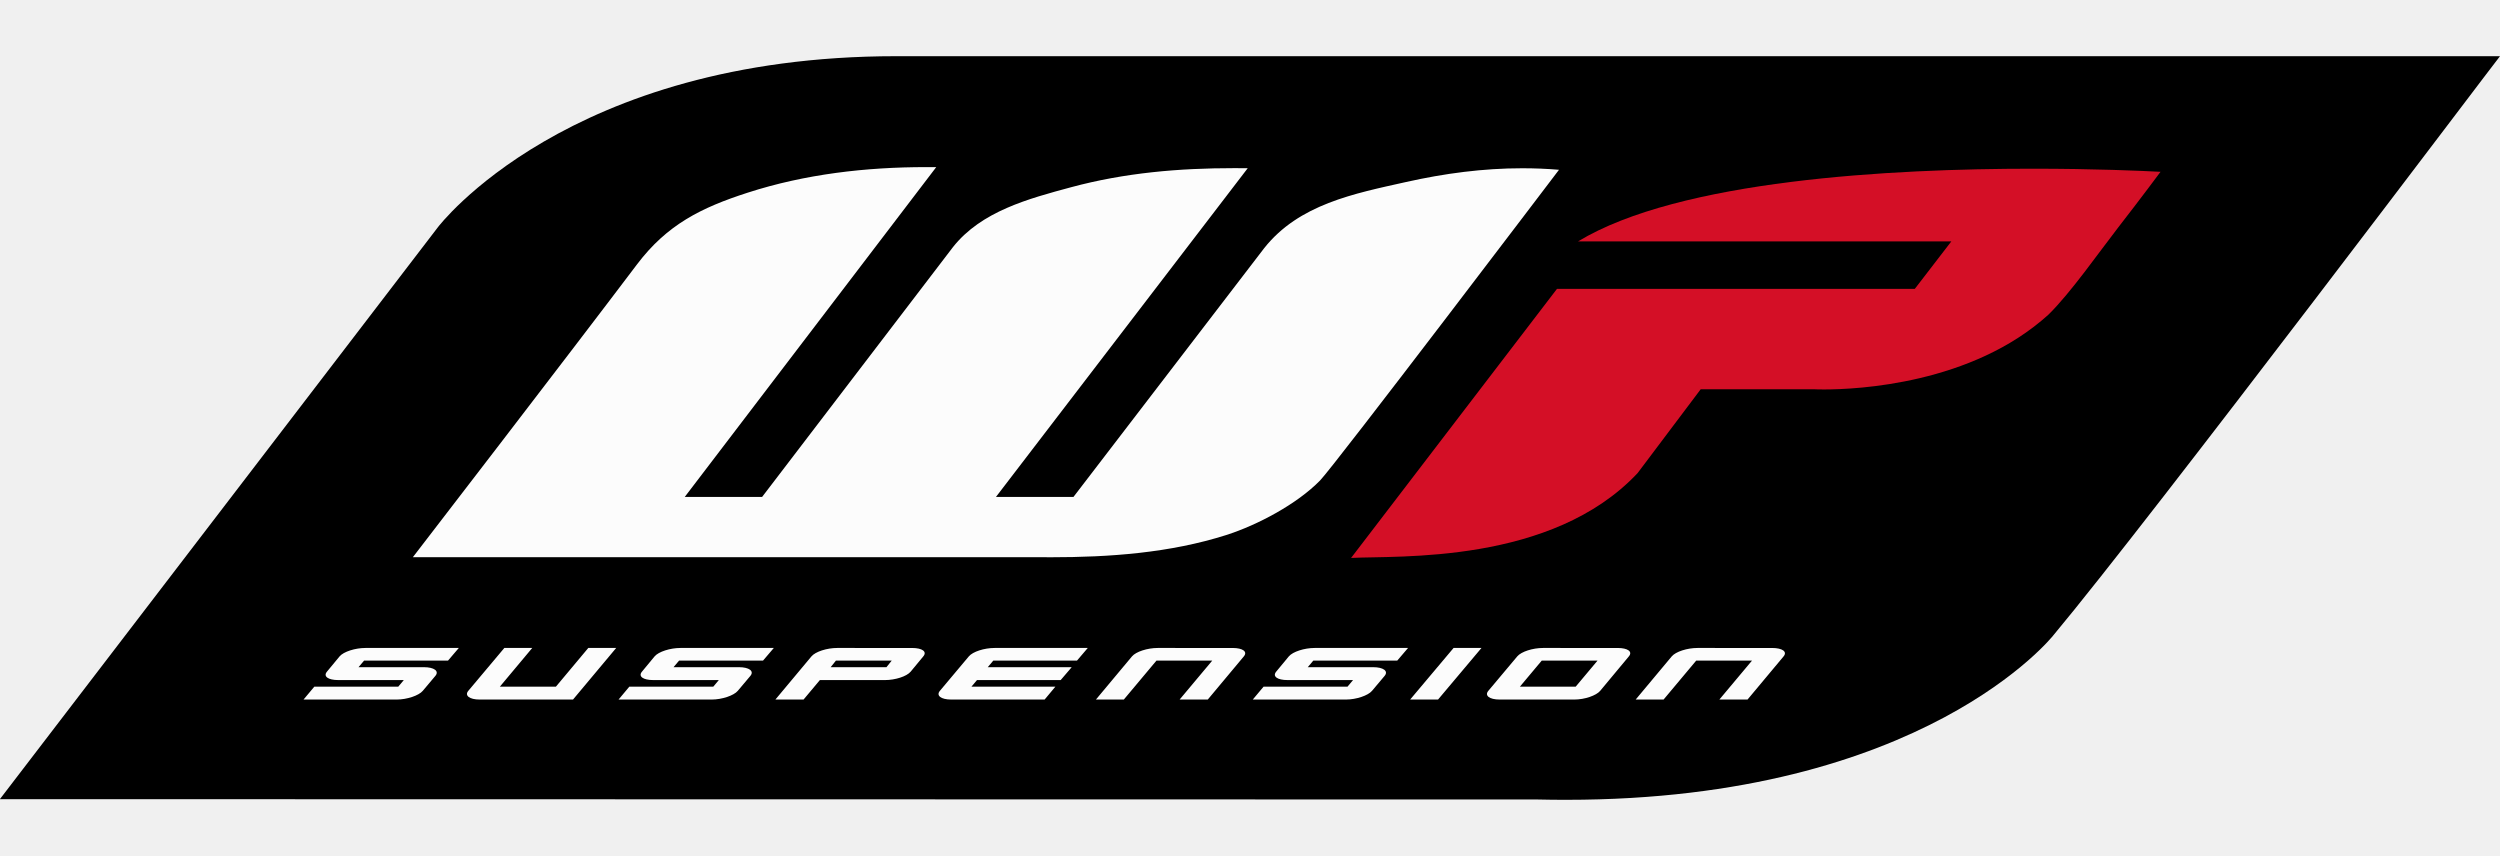
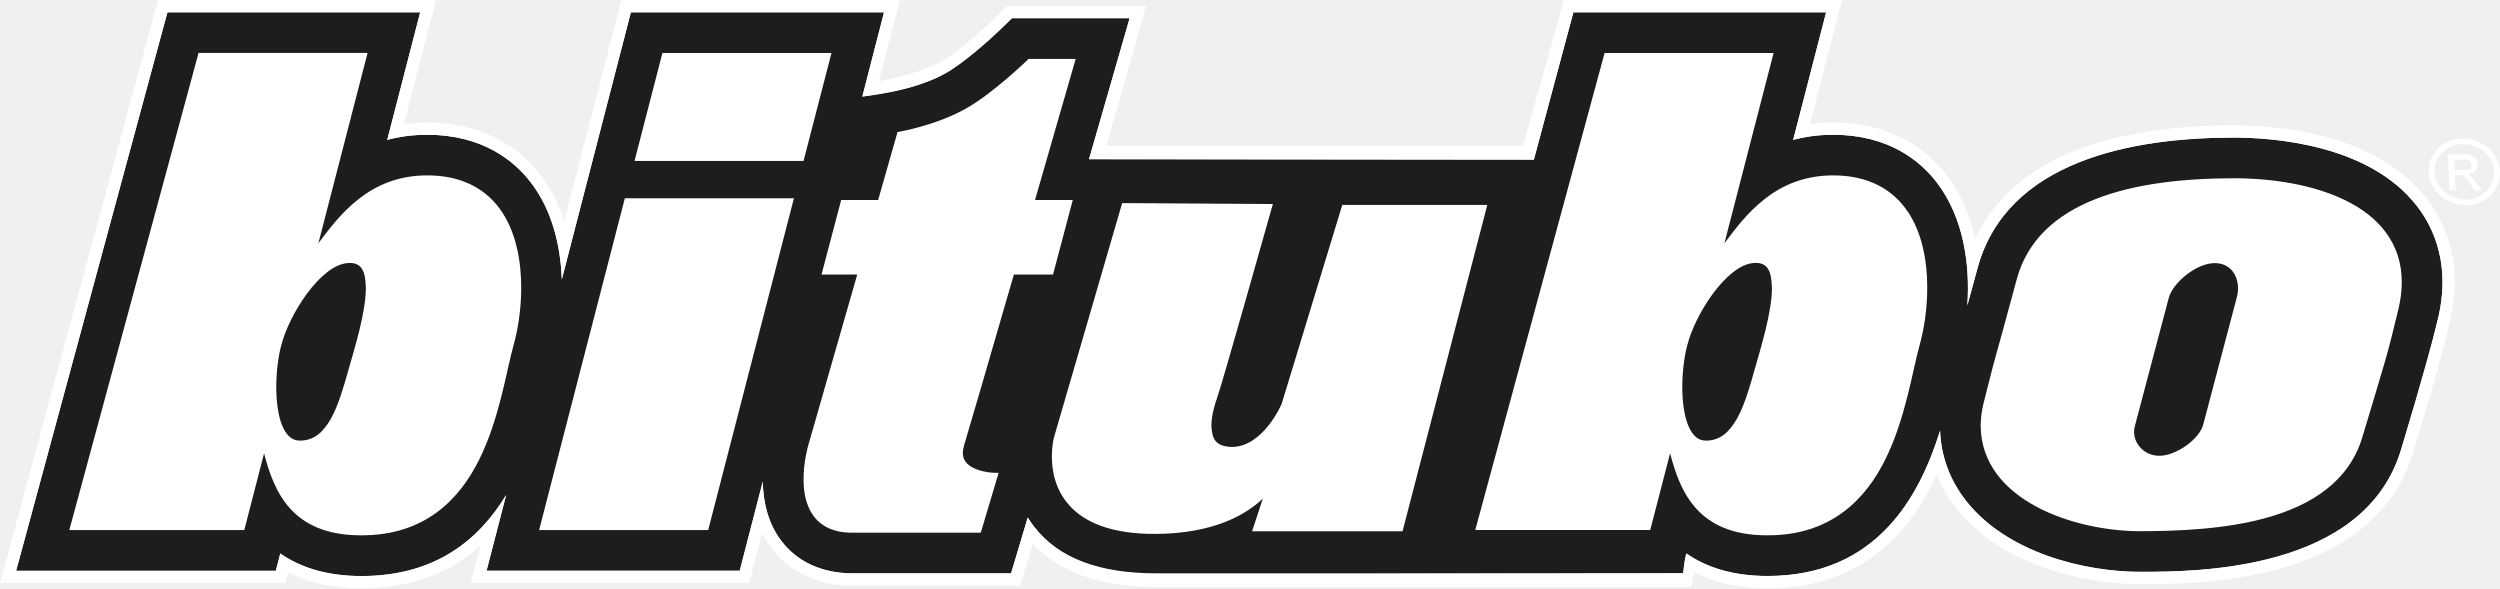
- <svg xmlns="http://www.w3.org/2000/svg" height="856" viewBox="11.849 11.408 312.018 92.81" width="2500">
-   <path d="m207.334 104.218c-1.17 0-2.356-.01-3.567-.04l-191.918-.04v-.02l54.658-71.37s16.12-21.34 57.212-21.34h200.148c-.065 0-43.593 57.725-55.733 72.266 0 0-16.155 20.544-60.8 20.544" />
-   <path d="m180.474 74.03c.299-.408 21.924-28.649 25.7-33.585l44.654.005 4.558-5.923h-46.592c12.678-7.686 39.2-9.076 56.744-9.076 7.672 0 13.635.264 15.961.388 0 0-2.336 3.154-5.29 6.954-2.416 3.114-5.938 8.17-8.698 10.87-9.564 8.673-23.876 9.34-28.031 9.34-.752 0-1.17-.024-1.17-.024h-14.203l-7.876 10.466c-10.72 11.417-29.939 10.277-35.757 10.585" fill="#d40f26" />
-   <path d="m142.973 73.945c-.543 0-1.086-.005-1.629-.009h-77.966s19.623-25.48 27.967-36.534c3.756-4.972 8.01-7.084 13.813-8.957 7.179-2.322 14.766-3.193 22.293-3.193.413 0 .832 0 1.245.005l-31.384 41.157h9.655l23.821-31.18c3.542-4.478 9.44-6.042 14.76-7.476 6.696-1.804 13.466-2.377 20.365-2.377.553 0 1.106 0 1.659.01l-31.419 41.023h9.674l23.797-31.04c4.34-5.485 11.224-6.815 17.72-8.264 4.807-1.076 9.624-1.714 14.496-1.714 1.524 0 3.048.06 4.583.19 0 0-28.041 36.952-29.815 38.77-2.87 2.94-7.79 5.56-11.701 6.81-7.03 2.242-14.576 2.78-21.934 2.78m-85.521 11.32c-1.26 0-2.72.459-3.22 1.051l-1.576 1.905c-.498.598.152 1.051 1.413 1.051h8.178l-.69.822h-10.477l-1.347 1.609h11.627c1.29 0 2.764-.501 3.252-1.084l1.576-1.872c.504-.598-.154-1.084-1.445-1.084h-8.145l.69-.821h10.477l1.347-1.577zm17.342 0-4.5 5.354c-.488.583.152 1.084 1.412 1.084h11.66l5.387-6.438h-3.482l-4.04 4.829h-6.995l4.04-4.829zm21.973 0c-1.26 0-2.72.459-3.219 1.051l-1.576 1.905c-.503.598.152 1.051 1.412 1.051h8.179l-.69.822h-10.478l-1.346 1.609h11.627c1.285 0 2.763-.501 3.251-1.084l1.577-1.872c.498-.598-.155-1.084-1.445-1.084h-8.146l.69-.821h10.478l1.346-1.577zm19.576 0c-1.29 0-2.72.459-3.219 1.051l-4.5 5.387h3.515l2.036-2.43h8.113c1.29 0 2.72-.454 3.219-1.052l1.576-1.905c.503-.592-.122-1.05-1.412-1.05zm19.641 0c-1.29 0-2.72.459-3.219 1.051l-3.613 4.303c-.488.583.123 1.084 1.413 1.084h11.66l1.346-1.61h-10.477l.69-.82h10.444l1.38-1.61h-10.478l.69-.821h10.445l1.346-1.577zm20.364 0c-1.29 0-2.716.459-3.219 1.051l-4.5 5.387h3.482l4.073-4.861h6.963l-4.073 4.861h3.515l4.5-5.387c.498-.592-.128-1.05-1.413-1.05zm19.576 0c-1.266 0-2.72.459-3.22 1.051l-1.576 1.905c-.498.598.152 1.051 1.413 1.051h8.178l-.69.822h-10.477l-1.347 1.609h11.627c1.29 0 2.764-.501 3.252-1.084l1.577-1.872c.503-.598-.155-1.084-1.446-1.084h-8.145l.69-.821h10.477l1.347-1.577zm17.342 0-5.42 6.438h3.482l5.42-6.438zm11.167 0c-1.29 0-2.72.459-3.219 1.051l-3.613 4.303c-.488.583.128 1.084 1.413 1.084h9.328c1.29 0 2.73-.501 3.219-1.084l3.58-4.303c.503-.592-.122-1.05-1.413-1.05zm19.28 0c-1.29 0-2.72.459-3.219 1.051l-4.5 5.387h3.482l4.073-4.861h6.963l-4.073 4.861h3.515l4.5-5.387c.498-.592-.155-1.05-1.446-1.05zm-107.533 1.577h6.963l-.657.821h-6.963zm88.09 0h6.963l-2.726 3.252h-6.963z" fill="#fcfcfc" />
+ <svg xmlns="http://www.w3.org/2000/svg" id="Livello_2" data-name="Livello 2" width="407.94" height="96" viewBox="0 0 407.94 96">
+   <defs>
+     <style>
+       .cls-1 {
+         fill: #1d1d1b;
+       }
+ 
+       .cls-2 {
+         fill: #fff;
+       }
+     </style>
+   </defs>
+   <g id="Livello_1-2" data-name="Livello 1">
+     <g>
+       <path class="cls-1" d="M394.37,33.6c-7.8-10.07-23.48-11.15-29.86-11.15-16.47,0-37.1,3.71-41.84,21.37l-1.65,6.02c.47-6.77-.64-14.34-4.91-19.97-2.72-3.6-7.89-7.88-17.01-7.88-2.37,0-4.53.31-6.5.84,1.37-5.32,5.38-20.82,5.38-20.82h-41.24l-6.45,24.04c-6.05,0-66.63-.07-66.63-.07h-5.96c1.9-6.59,6.63-23.01,6.63-23.01h-19.2l-2.13,2.06c-1.42,1.37-5.75,5.29-8.74,6.94-3.88,2.14-8.46,2.94-8.5,2.94l-4.54.78-.5.06c.72-2.79,3.54-13.74,3.54-13.74h-41.31l-7.99,30.89h0c-.23.89-1.53,5.91-3.28,12.7-.2-5.55-1.59-11.26-4.98-15.73-2.73-3.6-7.89-7.88-17.01-7.88-2.37,0-4.53.31-6.5.84,1.37-5.32,5.38-20.82,5.38-20.82H27.32L2.63,93.13h42.38s.36-1.41.73-2.82c3.18,2.2,7.43,3.68,13.26,3.68,12.14,0,19.24-6.02,23.6-13.24-1.87,7.25-3.2,12.37-3.2,12.37h41.31l3.76-14.55c.06,3.11.75,6.62,2.95,9.58,2.59,3.48,6.7,5.39,11.59,5.39h25.98l2.72-9.11c.3.49.63.98,1,1.46,4.02,5.22,10.62,7.86,19.62,7.86,2.5,0,86.33-.22,86.33-.22,0,0,.15-1.82.51-3.23,3.18,2.2,7.43,3.68,13.26,3.68,17.85,0,24.82-13,28.15-23.72.15,4.14,1.56,8.01,4.2,11.4,6.7,8.59,19.51,11.64,28.44,11.64s36.57,0,42.57-19.91l1.08-3.57c3.06-10.13,3.24-10.74,4.84-17.36,2.33-9.02-.53-15.26-3.33-18.87" />
+       <path class="cls-2" d="M395.96,32.38c-8.69-11.01-24.88-11.87-31.45-11.93-8.39,0-17.87.93-26.07,4.21-6.85,2.72-12.88,7.28-16.14,14.32-.8-3.66-2.24-7.22-4.58-10.31-2.96-3.96-8.83-8.71-18.61-8.68-1.31,0-2.56.09-3.76.25,1.72-6.64,4.58-17.72,4.58-17.72l.65-2.51h-45.37l-6.71,23.78h-67.96c2.17-7.52,6.47-22.81,6.47-22.81h-22.68l-2.71,2.62c-1.31,1.28-5.67,5.27-8.32,6.62-4.01,2.04-9.87,3.06-9.87,3.06,1.1-4.26,3.41-13.27,3.41-13.27h-45.45s-9.21,35.62-9.31,36.02c-.85-2.61-2.08-5.11-3.79-7.36-2.96-3.96-8.83-8.71-18.61-8.68-1.31,0-2.56.09-3.76.25,1.72-6.64,5.23-20.23,5.23-20.23H25.78L0,95.14h46.56s.41-1.59.45-1.73c3.18,1.62,7.13,2.6,11.99,2.59h.16c8.35,0,14.61-2.83,19.21-6.92-.58,2.23-1.57,6.06-1.57,6.06h45.46l2.11-8.14c.4.8.88,1.59,1.44,2.36,2.99,4.04,7.8,6.22,13.2,6.2h27.47l2.03-6.81c4.55,4.74,11.37,7.04,19.81,7.02h87.66l.39-2.14s.02-.08.06-.22c3.18,1.61,7.13,2.6,11.98,2.59,9.41.03,16.27-3.51,20.97-8.46,2.91-3.05,5.03-6.58,6.64-10.13.76,1.94,1.82,3.78,3.16,5.49,7.4,9.37,20.69,12.38,30.03,12.42,4.55,0,13.87.01,22.98-2.57,9.06-2.55,18.25-7.92,21.51-18.77l1.08-3.57c3.05-10.11,3.26-10.84,4.87-17.47.63-2.46.91-4.77.91-6.91,0-6.15-2.32-10.73-4.61-13.66ZM397.7,52.48c-1.61,6.62-5.92,20.93-5.92,20.93-6,19.91-33.52,19.91-42.57,19.91s-21.75-3.05-28.44-11.64c-2.64-3.39-4.05-7.26-4.2-11.4-3.34,10.72-10.31,23.72-28.15,23.72-5.83,0-10.08-1.48-13.26-3.68-.36,1.41-.51,3.23-.51,3.23h-86.11c-9,0-15.82-2.42-19.84-7.64-.37-.48-.7-.97-1-1.46l-2.72,9.11h-25.98c-4.88,0-9-1.92-11.59-5.39-2.2-2.96-2.89-6.47-2.95-9.58l-3.76,14.55h-41.31s1.32-5.12,3.2-12.37c-4.36,7.22-11.46,13.24-23.6,13.24-5.83,0-10.08-1.48-13.26-3.68-.36,1.41-.73,2.82-.73,2.82H2.63L27.32,2.01h41.24s-4.01,15.5-5.38,20.82c1.97-.53,4.13-.84,6.5-.84,9.12,0,14.28,4.29,17.01,7.88,3.39,4.47,4.78,10.18,4.98,15.73,1.76-6.79,3.05-11.81,3.28-12.7h0l7.99-30.89h41.31s-2.82,10.95-3.54,13.74c0,0,8.3-.79,13.55-3.78,2.97-1.69,7.33-5.57,8.74-6.94l2.13-2.06h19.2s-4.73,16.42-6.63,23.01c2.79,0,66.54.07,72.59.07l6.45-24.04h41.24s-4.01,15.5-5.38,20.82c1.97-.53,4.13-.84,6.5-.84,9.12,0,14.28,4.29,17.01,7.88,4.27,5.63,5.38,13.21,4.91,19.97l1.65-6.02c4.74-17.66,25.37-21.37,41.84-21.37,6.38,0,22.06,1.09,29.86,11.15,2.8,3.62,5.66,9.85,3.33,18.87Z" />
+       <g>
+         <polygon class="cls-2" points="108.09 8.65 107.96 9.15 103.54 26.26 131.12 26.26 135.68 8.65 108.09 8.65" />
+         <polygon class="cls-2" points="101.96 32.35 87.97 86.49 115.56 86.49 129.55 32.35 128.69 32.35 101.96 32.35" />
+       </g>
+       <path class="cls-2" d="M219.03,33.43l-9.9,32.49c.02-.06-.72,1.73-2.15,3.52-1.43,1.8-3.48,3.5-5.99,3.49-2.77-.08-3.22-1.44-3.32-3.46,0-1.61.53-3.43.9-4.44.88-2.43,8.88-30.87,8.89-30.89l.24-.85-24.59-.15-.14.48-10.98,37.73c-.02.05-.35,1.32-.35,3.15,0,2.27.52,5.44,2.93,8.06,2.41,2.62,6.64,4.56,13.76,4.56h.07c9.64,0,14.96-3.19,17.66-5.75l-1.75,5.32h24.55l13.83-53.25h-23.66Z" />
+       <path class="cls-2" d="M175.51,9.62h-7.68l-.19.19s-5.76,5.57-10.16,7.98c-4.98,2.74-10.61,3.66-10.61,3.68l-.42.07-.11.41-3.05,10.69h-6.03l-3.21,12.16h5.83l-7.98,27.82s-.78,2.6-.78,5.59c0,1.94.32,4.08,1.5,5.8,1.17,1.72,3.24,2.91,6.33,2.91.02,0,.04,0,.06,0h21.03l2.91-9.76-.87-.02s-1.32-.04-2.6-.51c-1.31-.49-2.37-1.25-2.37-2.73,0-.33.06-.73.19-1.18.74-2.49,3.95-13.4,8.14-27.92h6.39l3.22-12.16h-6.16l6.63-23.01Z" />
+       <path class="cls-2" d="M399.69,31.04h1.01l-.1-2.47h.6c.77,0,1.09.25,1.93,1.56l.6.91h1.23l-.8-1.13c-.55-.78-.97-1.28-1.52-1.46v-.03c1.05-.06,1.75-.73,1.71-1.68-.03-.63-.59-1.53-2.13-1.53h-2.77l.25,5.83M400.56,27.76l-.07-1.75h1.63c.66,0,1.14.34,1.16.87.02.6-.48.88-1.26.88h-1.45ZM406.97,28.04c.1,2.5-1.99,4.53-4.67,4.53s-4.94-2.03-5.04-4.53c-.11-2.5,1.97-4.52,4.65-4.52s4.95,2.02,5.06,4.52ZM407.94,28.04c-.13-3-2.84-5.42-6.06-5.42s-5.71,2.41-5.59,5.42c.13,3,2.82,5.43,6.04,5.43s5.73-2.43,5.6-5.43Z" />
+       <path class="cls-2" d="M311.33,34.59c-2.33-3.54-6.29-5.98-12.22-5.97-9.51,0-14.38,6.61-17.73,11.08l8.03-31.05h-27.58l-21.1,77.83h28.55l3.24-12.51c1.62,6.22,4.49,13.38,15.79,13.38h.11c10.21.02,15.94-5.72,19.23-12.41,3.31-6.68,4.4-14.39,5.59-18.64.71-2.55,1.24-5.87,1.24-9.35,0-4.3-.8-8.84-3.14-12.37ZM289.14,46.97c0,3.97-1.84,9.84-2.79,13.2h0c-.8,2.86-1.65,5.88-2.9,8.11-1.27,2.25-2.78,3.61-5.07,3.62-1.34,0-2.23-.86-2.92-2.51-.66-1.62-.95-3.91-.95-6.22,0-2.48.32-5,.8-6.79,1.3-5.17,6.43-13.1,10.79-13.46.14-.02.29-.02.43-.02,1.95.02,2.53,1.37,2.6,4.07Z" />
+       <path class="cls-2" d="M382.72,32.69c-5.31-2.6-12.06-3.6-18.21-3.6-16.61,0-31.92,3.63-35.42,16.45-4.26,15.87-2.78,9.74-5.39,20.13-.34,1.34-.5,2.63-.5,3.85.12,12.01,15.03,17.14,26.02,17.16,11.96-.04,31.8-.98,36.21-15.18,4.08-13.57,4.1-13.46,5.82-20.58.44-1.73.66-3.36.66-4.87.02-6.44-3.88-10.77-9.18-13.35ZM365.03,48.39h0l-5.49,20.79c-.59,2.53-4.6,5.25-7.23,5.19-2.26,0-4.07-1.8-4.08-3.89,0-.32.04-.64.13-.96l5.5-20.8c.61-2.54,4.51-5.78,7.5-5.78.03,0,.06,0,.09,0,2.42,0,3.72,1.9,3.75,4.12,0,.43-.06.88-.17,1.32Z" />
+       <path class="cls-2" d="M81.91,34.59c-2.34-3.54-6.29-5.99-12.23-5.97-9.5,0-14.38,6.61-17.73,11.08l8.03-31.06h-27.58L11.31,86.49h28.55l3.23-12.51c1.62,6.21,4.49,13.37,15.79,13.37h.11c10.21.02,15.94-5.72,19.23-12.41,3.31-6.68,4.39-14.39,5.59-18.64.71-2.55,1.24-5.87,1.24-9.34,0-4.3-.8-8.84-3.14-12.37ZM54.02,68.28c-1.27,2.25-2.78,3.61-5.07,3.62-1.34,0-2.23-.86-2.92-2.5-.66-1.63-.95-3.91-.95-6.22,0-2.48.32-5,.8-6.78,1.3-5.17,6.43-13.1,10.79-13.47.15-.01.29-.02.43-.02,1.95.02,2.53,1.37,2.6,4.07,0,3.97-1.84,9.84-2.79,13.2-.81,2.86-1.65,5.88-2.9,8.11Z" />
+     </g>
+   </g>
</svg>
